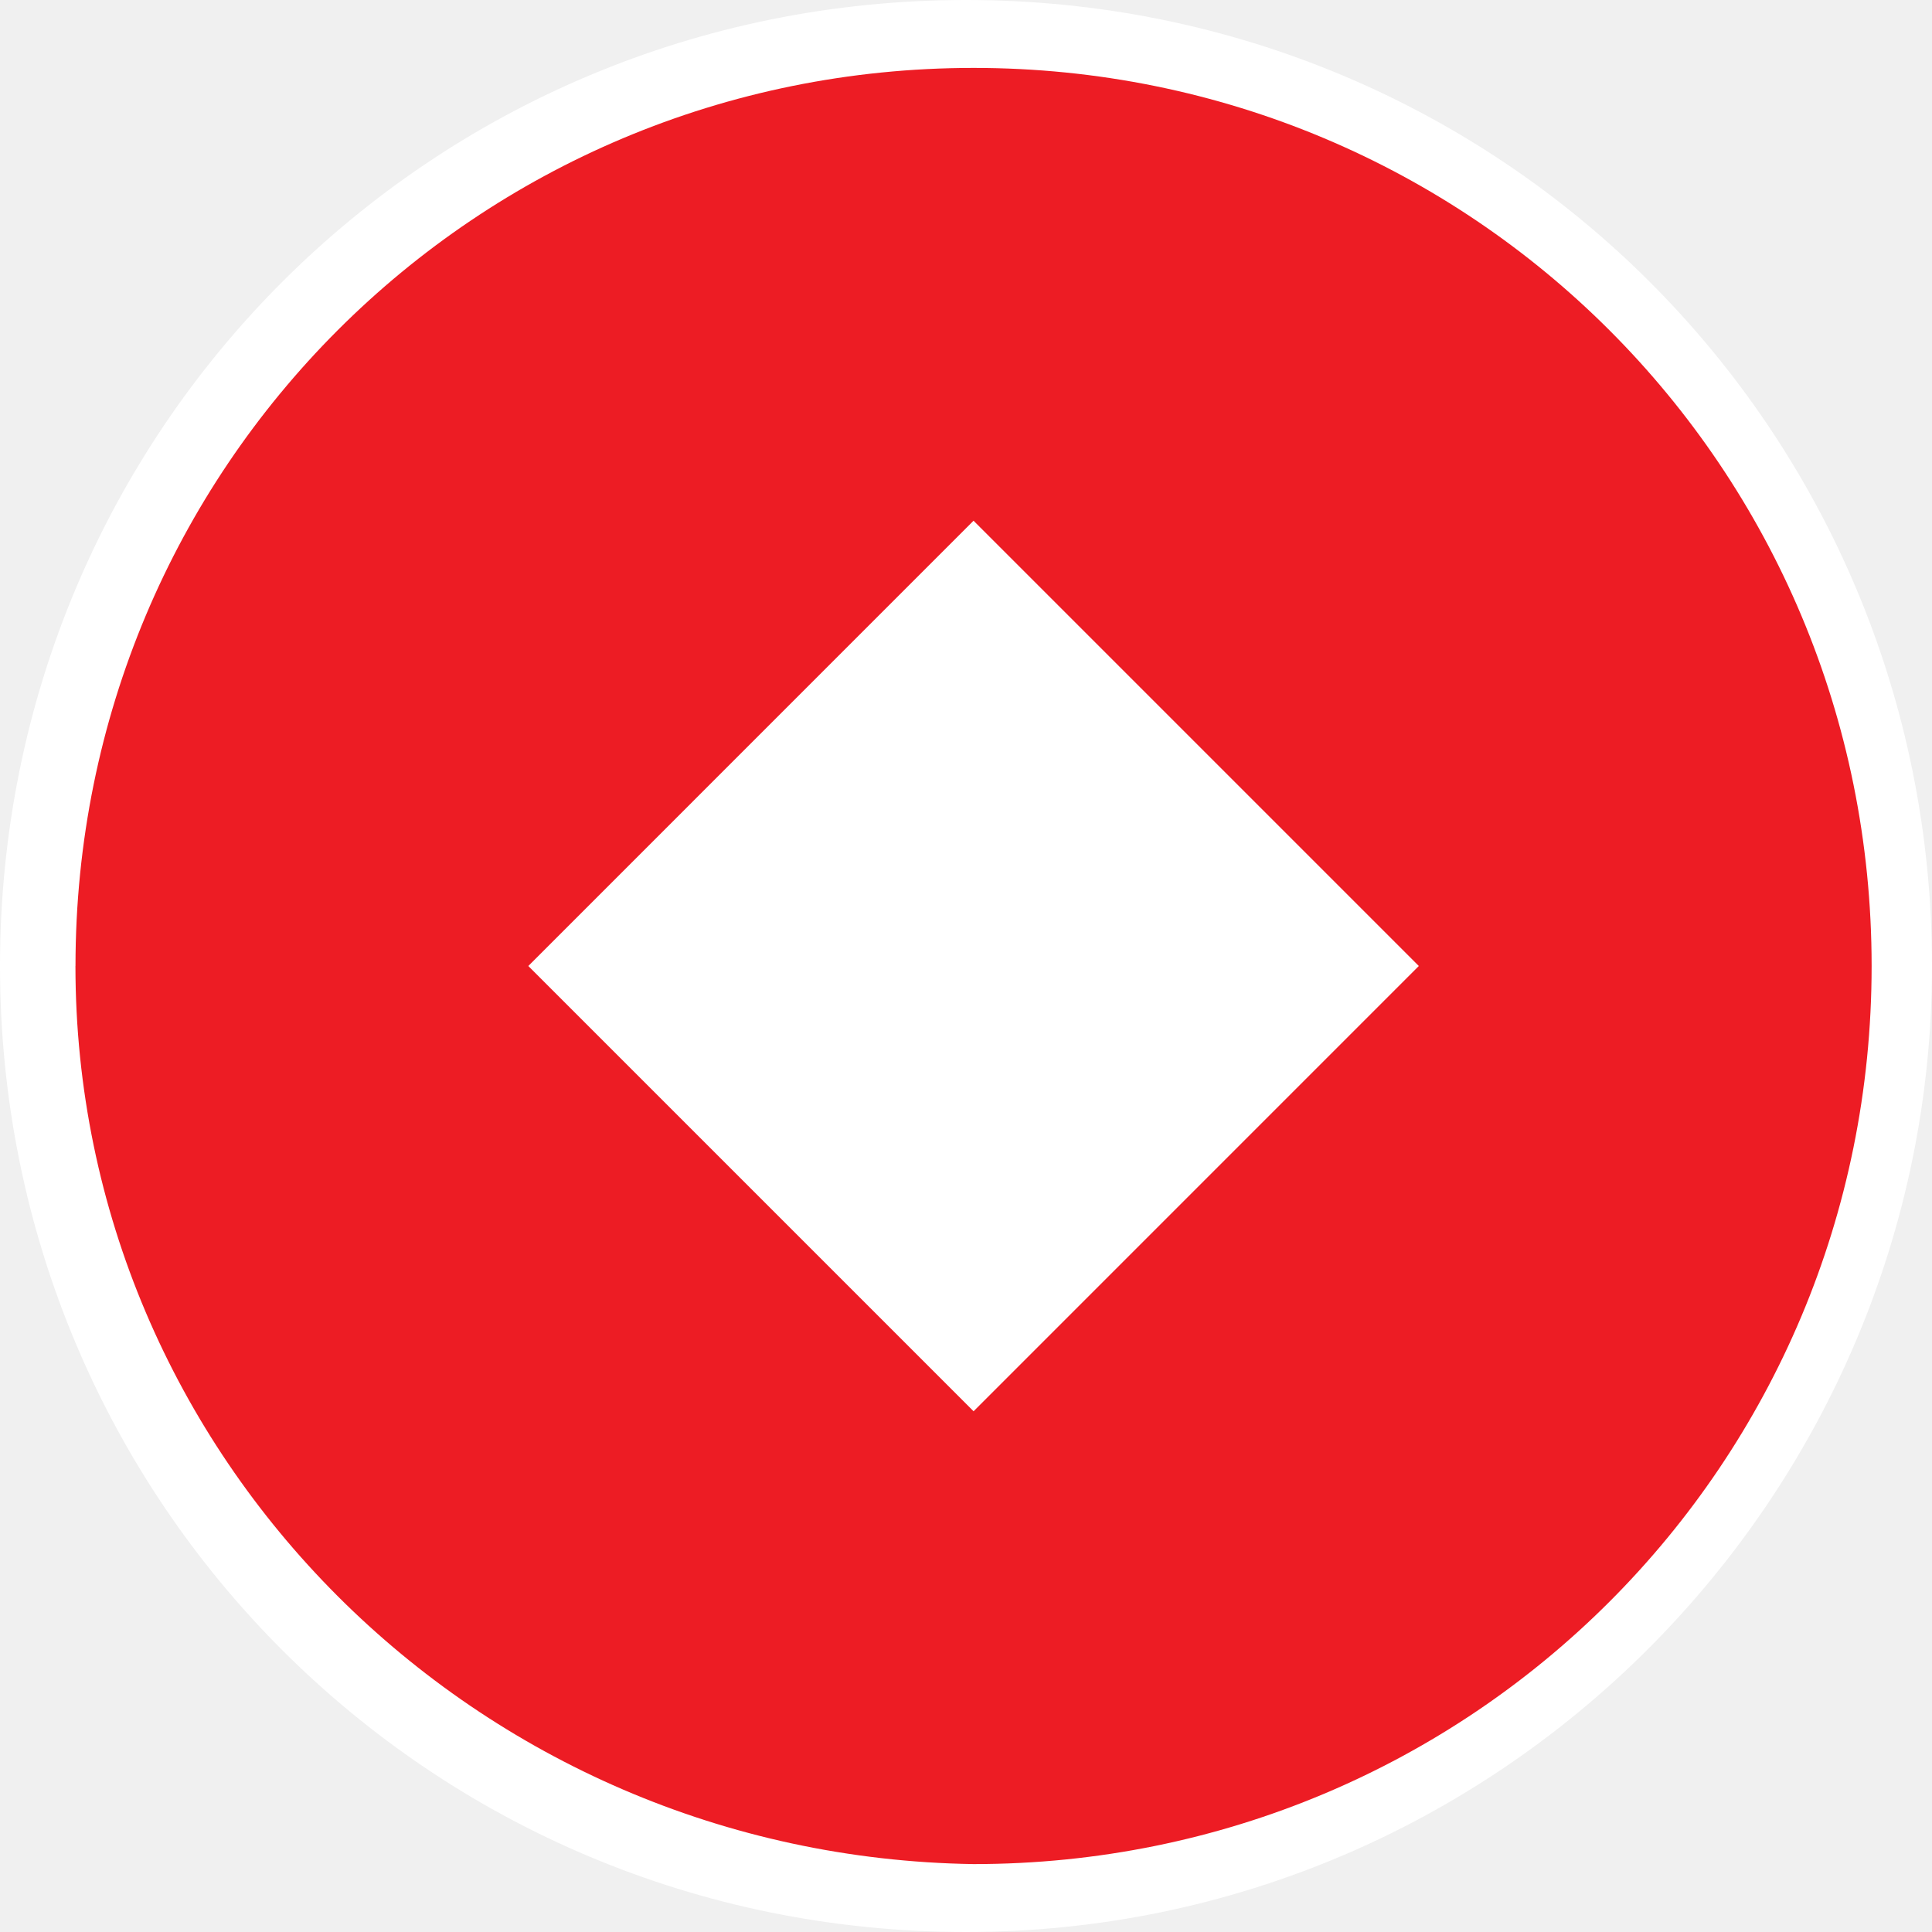
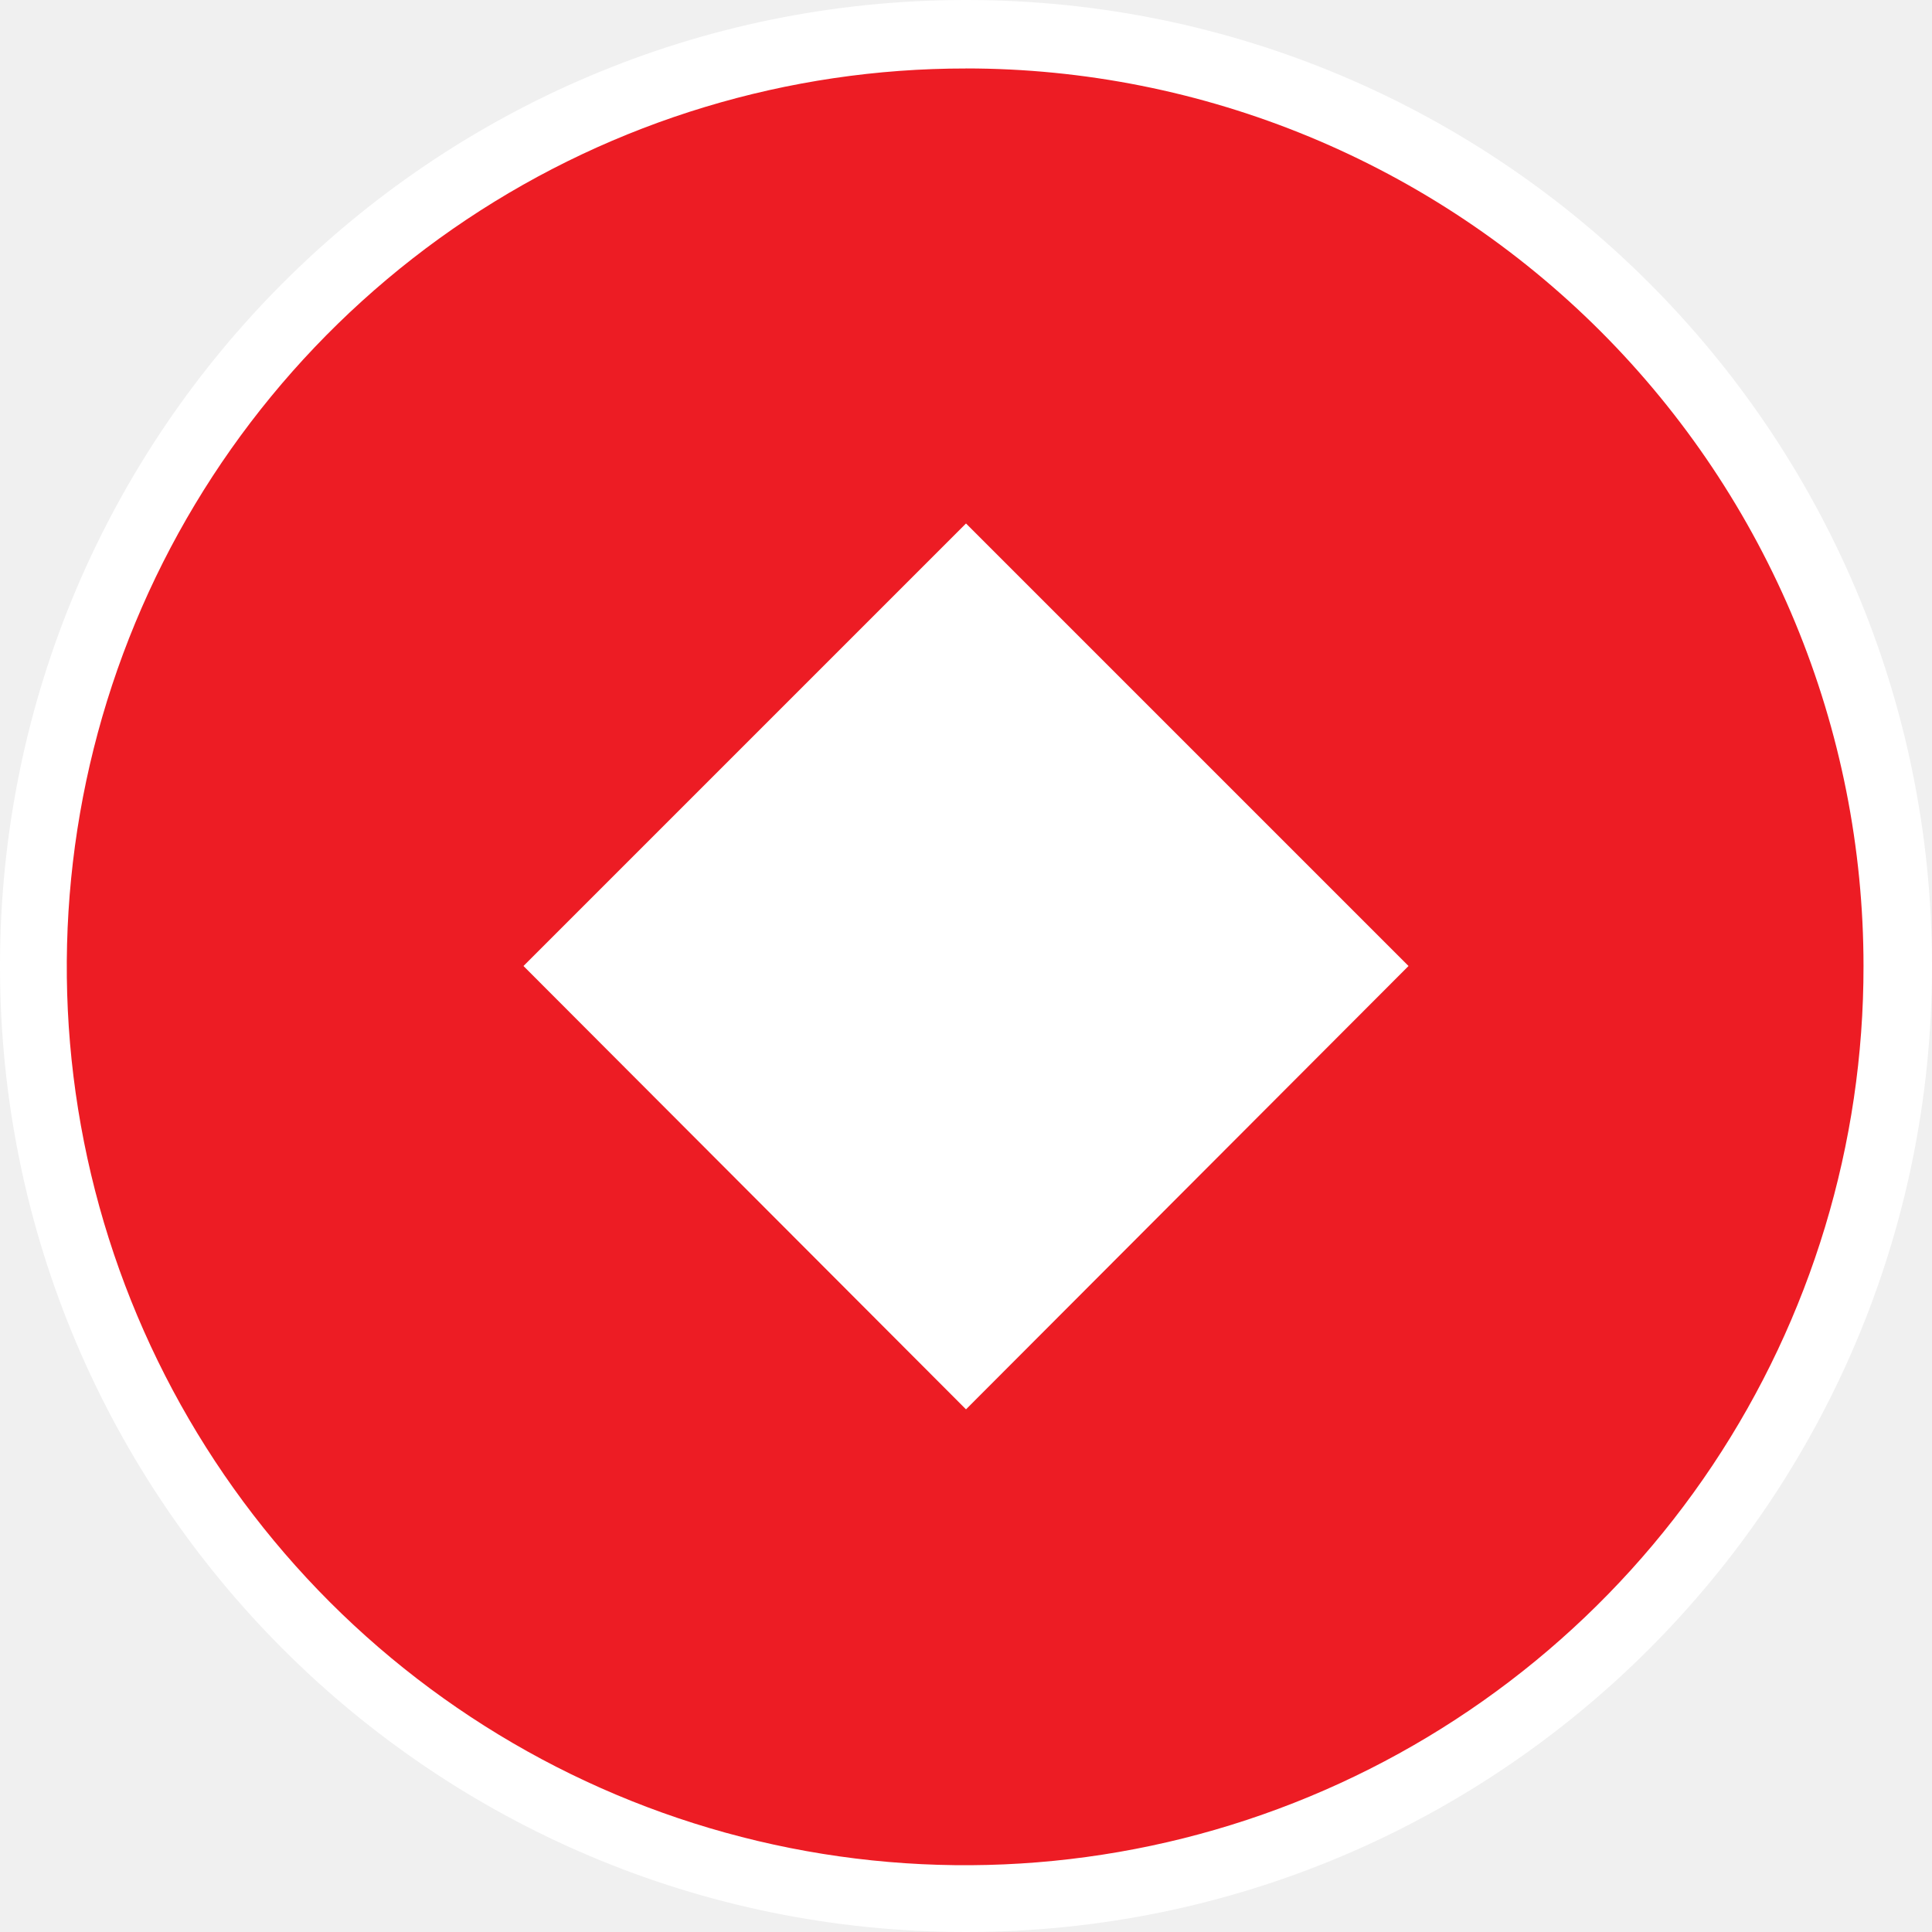
<svg xmlns="http://www.w3.org/2000/svg" viewBox="0 0 40 40">
-   <path fill="#fff" d="M40 20c0 10.938-8.906 20-20 20C8.906 40 0 31.094 0 20 0 8.906 8.906 0 20 0c11.094 0 20 8.906 20 20z" />
-   <path fill="#ED1C24" d="M10.938 20l9.219 9.219L29.375 20l-9.219-9.219L10.938 20zm-9.375 0c0-10.312 8.281-18.594 18.594-18.594C30.469 1.406 38.75 9.688 38.75 20s-8.281 18.594-18.594 18.594C9.844 38.438 1.562 30.156 1.562 20z" />
+   <path fill="#fff" d="M20 40c11.046 0 20-8.954 20-20S31.046 0 20 0 0 8.954 0 20s8.954 20 20 20Z" />
+   <path fill="#ED1C24" d="M20 1.418c-3.68-.003-7.279 1.085-10.34 3.127C6.599 6.588 4.212 9.493 2.802 12.892c-1.41 3.399-1.78 7.141-1.063 10.75.717 3.61 2.489 6.925 5.091 9.528 2.602 2.602 5.918 4.374 9.528 5.091 3.61.717 7.351.347 10.75-1.063 3.399-1.41 6.304-3.797 8.347-6.858 2.042-3.061 3.131-6.66 3.127-10.34 0-2.44-.481-4.857-1.415-7.111-.934-2.255-2.303-4.303-4.028-6.029-1.726-1.726-3.774-3.094-6.029-4.028-2.255-.934-4.671-1.415-7.111-1.415Zm0 27.761-9.162-9.179 9.162-9.162 9.162 9.162-9.162 9.179Z" />
</svg>
